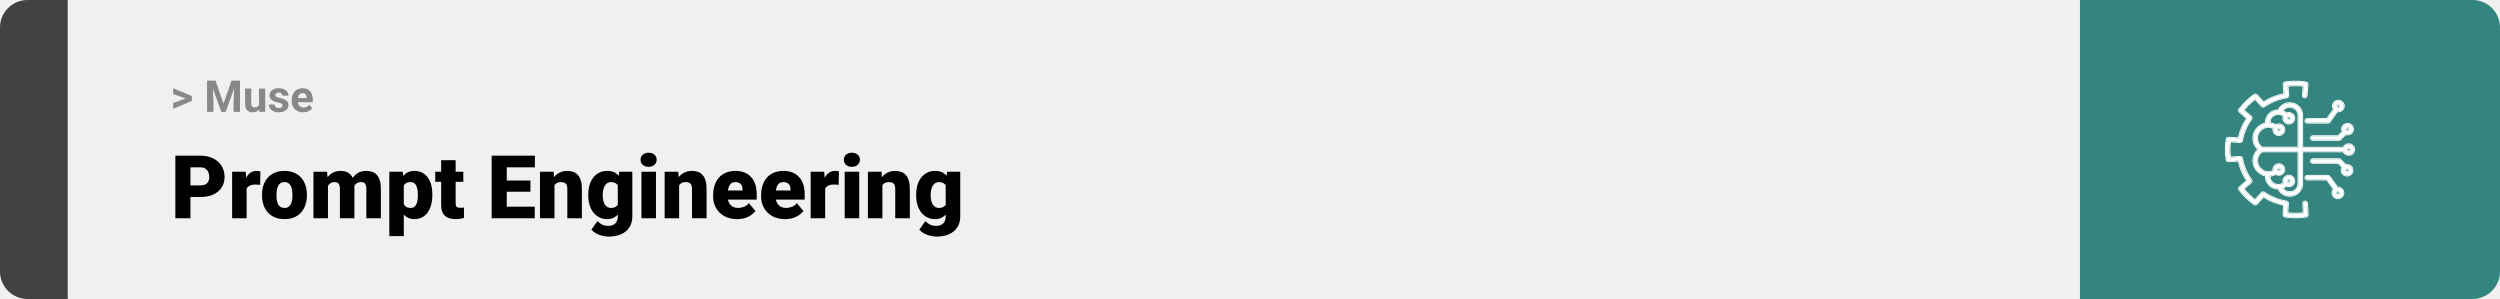
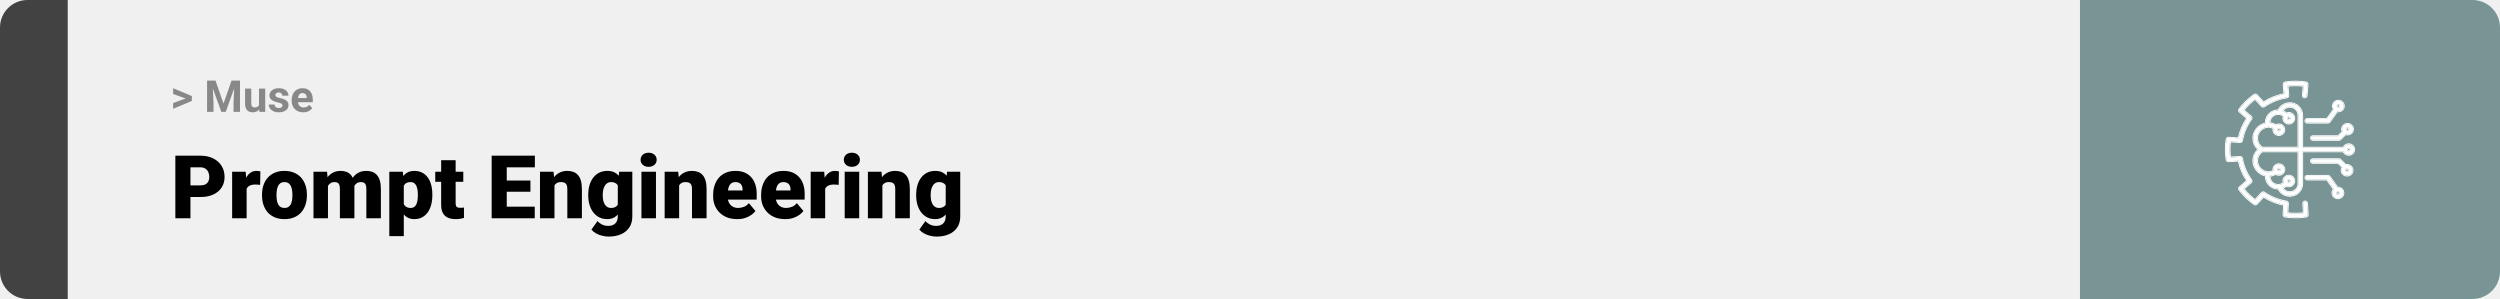
<svg xmlns="http://www.w3.org/2000/svg" width="1363" height="163" viewBox="0 0 1363 163" fill="none">
  <path d="M0 15C0 6.716 6.716 0 15 0H37V163H15C6.716 163 0 156.284 0 148V15Z" fill="#424242" />
  <rect width="1097" height="163" transform="translate(37)" fill="#F0F0F0" />
  <path d="M101.906 53.922L94.394 51.238V48.086L104.602 52.375V54.637L101.906 53.922ZM94.394 56.172L101.918 53.43L104.602 52.785V55.035L94.394 59.324V56.172ZM114.504 43.938H117.48L121.863 56.465L126.246 43.938H129.223L123.059 61H120.668L114.504 43.938ZM112.898 43.938H115.863L116.402 56.148V61H112.898V43.938ZM127.863 43.938H130.84V61H127.324V56.148L127.863 43.938ZM141.211 57.965V48.32H144.586V61H141.41L141.211 57.965ZM141.586 55.363L142.582 55.34C142.582 56.184 142.484 56.969 142.289 57.695C142.094 58.414 141.801 59.039 141.41 59.57C141.02 60.094 140.527 60.504 139.934 60.801C139.34 61.09 138.641 61.234 137.836 61.234C137.219 61.234 136.648 61.148 136.125 60.977C135.609 60.797 135.164 60.52 134.789 60.145C134.422 59.762 134.133 59.273 133.922 58.68C133.719 58.078 133.617 57.355 133.617 56.512V48.32H136.992V56.535C136.992 56.91 137.035 57.227 137.121 57.484C137.215 57.742 137.344 57.953 137.508 58.117C137.672 58.281 137.863 58.398 138.082 58.469C138.309 58.539 138.559 58.574 138.832 58.574C139.527 58.574 140.074 58.434 140.473 58.152C140.879 57.871 141.164 57.488 141.328 57.004C141.5 56.512 141.586 55.965 141.586 55.363ZM154.02 57.496C154.02 57.254 153.949 57.035 153.809 56.84C153.668 56.645 153.406 56.465 153.023 56.301C152.648 56.129 152.105 55.973 151.395 55.832C150.754 55.691 150.156 55.516 149.602 55.305C149.055 55.086 148.578 54.824 148.172 54.52C147.773 54.215 147.461 53.855 147.234 53.441C147.008 53.02 146.895 52.539 146.895 52C146.895 51.469 147.008 50.969 147.234 50.5C147.469 50.031 147.801 49.617 148.23 49.258C148.668 48.891 149.199 48.605 149.824 48.402C150.457 48.191 151.168 48.086 151.957 48.086C153.059 48.086 154.004 48.262 154.793 48.613C155.59 48.965 156.199 49.449 156.621 50.066C157.051 50.676 157.266 51.371 157.266 52.152H153.891C153.891 51.824 153.82 51.531 153.68 51.273C153.547 51.008 153.336 50.801 153.047 50.652C152.766 50.496 152.398 50.418 151.945 50.418C151.57 50.418 151.246 50.484 150.973 50.617C150.699 50.742 150.488 50.914 150.34 51.133C150.199 51.344 150.129 51.578 150.129 51.836C150.129 52.031 150.168 52.207 150.246 52.363C150.332 52.512 150.469 52.648 150.656 52.773C150.844 52.898 151.086 53.016 151.383 53.125C151.688 53.227 152.062 53.32 152.508 53.406C153.422 53.594 154.238 53.84 154.957 54.145C155.676 54.441 156.246 54.848 156.668 55.363C157.09 55.871 157.301 56.539 157.301 57.367C157.301 57.93 157.176 58.445 156.926 58.914C156.676 59.383 156.316 59.793 155.848 60.145C155.379 60.488 154.816 60.758 154.16 60.953C153.512 61.141 152.781 61.234 151.969 61.234C150.789 61.234 149.789 61.023 148.969 60.602C148.156 60.18 147.539 59.645 147.117 58.996C146.703 58.34 146.496 57.668 146.496 56.98H149.695C149.711 57.441 149.828 57.812 150.047 58.094C150.273 58.375 150.559 58.578 150.902 58.703C151.254 58.828 151.633 58.891 152.039 58.891C152.477 58.891 152.84 58.832 153.129 58.715C153.418 58.59 153.637 58.426 153.785 58.223C153.941 58.012 154.02 57.77 154.02 57.496ZM165.328 61.234C164.344 61.234 163.461 61.078 162.68 60.766C161.898 60.445 161.234 60.004 160.688 59.441C160.148 58.879 159.734 58.227 159.445 57.484C159.156 56.734 159.012 55.938 159.012 55.094V54.625C159.012 53.664 159.148 52.785 159.422 51.988C159.695 51.191 160.086 50.5 160.594 49.914C161.109 49.328 161.734 48.879 162.469 48.566C163.203 48.246 164.031 48.086 164.953 48.086C165.852 48.086 166.648 48.234 167.344 48.531C168.039 48.828 168.621 49.25 169.09 49.797C169.566 50.344 169.926 51 170.168 51.766C170.41 52.523 170.531 53.367 170.531 54.297V55.703H160.453V53.453H167.215V53.195C167.215 52.727 167.129 52.309 166.957 51.941C166.793 51.566 166.543 51.27 166.207 51.051C165.871 50.832 165.441 50.723 164.918 50.723C164.473 50.723 164.09 50.82 163.77 51.016C163.449 51.211 163.188 51.484 162.984 51.836C162.789 52.188 162.641 52.602 162.539 53.078C162.445 53.547 162.398 54.062 162.398 54.625V55.094C162.398 55.602 162.469 56.07 162.609 56.5C162.758 56.93 162.965 57.301 163.23 57.613C163.504 57.926 163.832 58.168 164.215 58.34C164.605 58.512 165.047 58.598 165.539 58.598C166.148 58.598 166.715 58.48 167.238 58.246C167.77 58.004 168.227 57.641 168.609 57.156L170.25 58.938C169.984 59.32 169.621 59.688 169.16 60.039C168.707 60.391 168.16 60.68 167.52 60.906C166.879 61.125 166.148 61.234 165.328 61.234Z" fill="#888888" />
  <path d="M109.219 107.422H100.734V101.07H109.219C110.375 101.07 111.312 100.875 112.031 100.484C112.75 100.094 113.273 99.555 113.602 98.867C113.945 98.164 114.117 97.375 114.117 96.5C114.117 95.562 113.945 94.695 113.602 93.898C113.273 93.102 112.75 92.461 112.031 91.977C111.312 91.477 110.375 91.227 109.219 91.227H103.828V119H95.602V84.875H109.219C111.953 84.875 114.305 85.375 116.273 86.375C118.258 87.375 119.781 88.75 120.844 90.5C121.906 92.234 122.438 94.219 122.438 96.453C122.438 98.656 121.906 100.578 120.844 102.219C119.781 103.859 118.258 105.141 116.273 106.062C114.305 106.969 111.953 107.422 109.219 107.422ZM134.461 99.922V119H126.562V93.641H133.945L134.461 99.922ZM141.961 93.453L141.82 100.789C141.508 100.758 141.086 100.719 140.555 100.672C140.023 100.625 139.578 100.602 139.219 100.602C138.297 100.602 137.5 100.711 136.828 100.93C136.172 101.133 135.625 101.445 135.188 101.867C134.766 102.273 134.453 102.789 134.25 103.414C134.062 104.039 133.977 104.766 133.992 105.594L132.562 104.656C132.562 102.953 132.727 101.406 133.055 100.016C133.398 98.609 133.883 97.398 134.508 96.383C135.133 95.352 135.891 94.562 136.781 94.016C137.672 93.453 138.672 93.172 139.781 93.172C140.172 93.172 140.555 93.195 140.93 93.242C141.32 93.289 141.664 93.359 141.961 93.453ZM142.852 106.578V106.086C142.852 104.227 143.117 102.516 143.648 100.953C144.18 99.375 144.961 98.008 145.992 96.852C147.023 95.695 148.297 94.797 149.812 94.156C151.328 93.5 153.078 93.172 155.062 93.172C157.062 93.172 158.82 93.5 160.336 94.156C161.867 94.797 163.148 95.695 164.18 96.852C165.211 98.008 165.992 99.375 166.523 100.953C167.055 102.516 167.32 104.227 167.32 106.086V106.578C167.32 108.422 167.055 110.133 166.523 111.711C165.992 113.273 165.211 114.641 164.18 115.812C163.148 116.969 161.875 117.867 160.359 118.508C158.844 119.148 157.094 119.469 155.109 119.469C153.125 119.469 151.367 119.148 149.836 118.508C148.305 117.867 147.023 116.969 145.992 115.812C144.961 114.641 144.18 113.273 143.648 111.711C143.117 110.133 142.852 108.422 142.852 106.578ZM150.75 106.086V106.578C150.75 107.531 150.82 108.422 150.961 109.25C151.102 110.078 151.336 110.805 151.664 111.43C151.992 112.039 152.438 112.516 153 112.859C153.562 113.203 154.266 113.375 155.109 113.375C155.938 113.375 156.625 113.203 157.172 112.859C157.734 112.516 158.18 112.039 158.508 111.43C158.836 110.805 159.07 110.078 159.211 109.25C159.352 108.422 159.422 107.531 159.422 106.578V106.086C159.422 105.164 159.352 104.297 159.211 103.484C159.07 102.656 158.836 101.93 158.508 101.305C158.18 100.664 157.734 100.164 157.172 99.805C156.609 99.445 155.906 99.266 155.062 99.266C154.234 99.266 153.539 99.445 152.977 99.805C152.43 100.164 151.992 100.664 151.664 101.305C151.336 101.93 151.102 102.656 150.961 103.484C150.82 104.297 150.75 105.164 150.75 106.086ZM178.805 99.008V119H170.906V93.641H178.312L178.805 99.008ZM177.844 105.453L176.039 105.5C176.039 103.719 176.25 102.078 176.672 100.578C177.094 99.078 177.719 97.773 178.547 96.664C179.375 95.555 180.391 94.695 181.594 94.086C182.812 93.477 184.219 93.172 185.812 93.172C186.922 93.172 187.93 93.344 188.836 93.688C189.742 94.016 190.523 94.539 191.18 95.258C191.836 95.961 192.336 96.883 192.68 98.023C193.039 99.148 193.219 100.5 193.219 102.078V119H185.32V103.086C185.32 102.008 185.195 101.195 184.945 100.648C184.711 100.102 184.367 99.734 183.914 99.547C183.461 99.359 182.906 99.266 182.25 99.266C181.562 99.266 180.945 99.422 180.398 99.734C179.852 100.047 179.383 100.484 178.992 101.047C178.617 101.594 178.328 102.242 178.125 102.992C177.938 103.742 177.844 104.562 177.844 105.453ZM192.328 105.453L190.125 105.5C190.125 103.719 190.32 102.078 190.711 100.578C191.117 99.078 191.719 97.773 192.516 96.664C193.328 95.555 194.336 94.695 195.539 94.086C196.742 93.477 198.141 93.172 199.734 93.172C200.891 93.172 201.953 93.344 202.922 93.688C203.891 94.031 204.727 94.586 205.43 95.352C206.133 96.117 206.68 97.133 207.07 98.398C207.461 99.648 207.656 101.195 207.656 103.039V119H199.734V103.039C199.734 101.992 199.609 101.203 199.359 100.672C199.125 100.125 198.781 99.758 198.328 99.57C197.875 99.367 197.336 99.266 196.711 99.266C195.961 99.266 195.312 99.422 194.766 99.734C194.219 100.047 193.758 100.484 193.383 101.047C193.023 101.594 192.758 102.242 192.586 102.992C192.414 103.742 192.328 104.562 192.328 105.453ZM220.148 98.516V128.75H212.25V93.641H219.609L220.148 98.516ZM235.711 106.016V106.508C235.711 108.352 235.5 110.062 235.078 111.641C234.656 113.219 234.031 114.594 233.203 115.766C232.375 116.938 231.344 117.852 230.109 118.508C228.891 119.148 227.477 119.469 225.867 119.469C224.352 119.469 223.047 119.133 221.953 118.461C220.859 117.789 219.945 116.859 219.211 115.672C218.477 114.484 217.883 113.125 217.43 111.594C216.977 110.062 216.617 108.445 216.352 106.742V106.109C216.617 104.281 216.977 102.586 217.43 101.023C217.883 99.445 218.477 98.07 219.211 96.898C219.945 95.727 220.852 94.812 221.93 94.156C223.023 93.5 224.328 93.172 225.844 93.172C227.453 93.172 228.867 93.477 230.086 94.086C231.32 94.695 232.352 95.57 233.18 96.711C234.023 97.836 234.656 99.188 235.078 100.766C235.5 102.344 235.711 104.094 235.711 106.016ZM227.812 106.508V106.016C227.812 105.031 227.742 104.133 227.602 103.32C227.461 102.492 227.234 101.773 226.922 101.164C226.625 100.555 226.227 100.086 225.727 99.758C225.227 99.43 224.609 99.266 223.875 99.266C223.031 99.266 222.32 99.398 221.742 99.664C221.18 99.914 220.727 100.305 220.383 100.836C220.055 101.352 219.82 102 219.68 102.781C219.555 103.547 219.5 104.445 219.516 105.477V107.398C219.484 108.586 219.602 109.633 219.867 110.539C220.133 111.43 220.594 112.125 221.25 112.625C221.906 113.125 222.797 113.375 223.922 113.375C224.672 113.375 225.297 113.203 225.797 112.859C226.297 112.5 226.695 112.008 226.992 111.383C227.289 110.742 227.5 110.008 227.625 109.18C227.75 108.352 227.812 107.461 227.812 106.508ZM252.586 93.641V99.125H237.305V93.641H252.586ZM240.516 87.336H248.414V110.727C248.414 111.398 248.492 111.922 248.648 112.297C248.805 112.656 249.07 112.914 249.445 113.07C249.836 113.211 250.352 113.281 250.992 113.281C251.445 113.281 251.82 113.273 252.117 113.258C252.414 113.227 252.695 113.188 252.961 113.141V118.789C252.289 119.008 251.586 119.172 250.852 119.281C250.117 119.406 249.336 119.469 248.508 119.469C246.82 119.469 245.375 119.203 244.172 118.672C242.984 118.141 242.078 117.305 241.453 116.164C240.828 115.023 240.516 113.539 240.516 111.711V87.336ZM291.539 112.672V119H273.352V112.672H291.539ZM276.281 84.875V119H268.055V84.875H276.281ZM289.195 98.422V104.539H273.352V98.422H289.195ZM291.609 84.875V91.227H273.352V84.875H291.609ZM302.297 99.055V119H294.398V93.641H301.805L302.297 99.055ZM301.359 105.453L299.508 105.5C299.508 103.562 299.742 101.836 300.211 100.32C300.68 98.789 301.344 97.492 302.203 96.43C303.062 95.367 304.086 94.562 305.273 94.016C306.477 93.453 307.812 93.172 309.281 93.172C310.453 93.172 311.523 93.344 312.492 93.688C313.477 94.031 314.32 94.586 315.023 95.352C315.742 96.117 316.289 97.133 316.664 98.398C317.055 99.648 317.25 101.195 317.25 103.039V119H309.305V103.016C309.305 102 309.164 101.227 308.883 100.695C308.602 100.148 308.195 99.773 307.664 99.57C307.133 99.367 306.484 99.266 305.719 99.266C304.906 99.266 304.219 99.422 303.656 99.734C303.094 100.047 302.641 100.484 302.297 101.047C301.969 101.594 301.727 102.242 301.57 102.992C301.43 103.742 301.359 104.562 301.359 105.453ZM337.57 93.641H344.742V118.016C344.742 120.359 344.203 122.344 343.125 123.969C342.047 125.609 340.539 126.852 338.602 127.695C336.68 128.555 334.43 128.984 331.852 128.984C330.711 128.984 329.547 128.836 328.359 128.539C327.172 128.258 326.062 127.836 325.031 127.273C324 126.711 323.133 126.016 322.43 125.188L325.734 120.547C326.375 121.266 327.18 121.875 328.148 122.375C329.117 122.891 330.258 123.148 331.57 123.148C332.711 123.148 333.664 122.945 334.43 122.539C335.211 122.133 335.805 121.539 336.211 120.758C336.617 119.992 336.82 119.062 336.82 117.969V99.641L337.57 93.641ZM320.719 106.625V106.133C320.719 104.211 320.953 102.461 321.422 100.883C321.906 99.289 322.594 97.922 323.484 96.781C324.391 95.625 325.484 94.734 326.766 94.109C328.047 93.484 329.492 93.172 331.102 93.172C332.836 93.172 334.258 93.508 335.367 94.18C336.492 94.836 337.391 95.758 338.062 96.945C338.75 98.133 339.281 99.523 339.656 101.117C340.047 102.695 340.375 104.398 340.641 106.227V106.812C340.375 108.531 340.008 110.156 339.539 111.688C339.086 113.203 338.492 114.547 337.758 115.719C337.023 116.891 336.102 117.812 334.992 118.484C333.898 119.141 332.586 119.469 331.055 119.469C329.461 119.469 328.023 119.148 326.742 118.508C325.477 117.867 324.391 116.969 323.484 115.812C322.594 114.656 321.906 113.297 321.422 111.734C320.953 110.172 320.719 108.469 320.719 106.625ZM328.617 106.133V106.625C328.617 107.578 328.703 108.461 328.875 109.273C329.062 110.086 329.344 110.805 329.719 111.43C330.094 112.039 330.555 112.516 331.102 112.859C331.664 113.203 332.32 113.375 333.07 113.375C334.211 113.375 335.133 113.133 335.836 112.648C336.539 112.164 337.047 111.477 337.359 110.586C337.672 109.695 337.805 108.648 337.758 107.445V105.594C337.789 104.562 337.719 103.656 337.547 102.875C337.375 102.078 337.102 101.414 336.727 100.883C336.367 100.352 335.883 99.953 335.273 99.688C334.68 99.406 333.961 99.266 333.117 99.266C332.383 99.266 331.734 99.438 331.172 99.781C330.609 100.125 330.141 100.609 329.766 101.234C329.391 101.844 329.102 102.57 328.898 103.414C328.711 104.242 328.617 105.148 328.617 106.133ZM357.633 93.641V119H349.711V93.641H357.633ZM349.242 87.102C349.242 85.977 349.648 85.055 350.461 84.336C351.273 83.617 352.328 83.258 353.625 83.258C354.922 83.258 355.977 83.617 356.789 84.336C357.602 85.055 358.008 85.977 358.008 87.102C358.008 88.227 357.602 89.148 356.789 89.867C355.977 90.586 354.922 90.945 353.625 90.945C352.328 90.945 351.273 90.586 350.461 89.867C349.648 89.148 349.242 88.227 349.242 87.102ZM370.266 99.055V119H362.367V93.641H369.773L370.266 99.055ZM369.328 105.453L367.477 105.5C367.477 103.562 367.711 101.836 368.18 100.32C368.648 98.789 369.312 97.492 370.172 96.43C371.031 95.367 372.055 94.562 373.242 94.016C374.445 93.453 375.781 93.172 377.25 93.172C378.422 93.172 379.492 93.344 380.461 93.688C381.445 94.031 382.289 94.586 382.992 95.352C383.711 96.117 384.258 97.133 384.633 98.398C385.023 99.648 385.219 101.195 385.219 103.039V119H377.273V103.016C377.273 102 377.133 101.227 376.852 100.695C376.57 100.148 376.164 99.773 375.633 99.57C375.102 99.367 374.453 99.266 373.688 99.266C372.875 99.266 372.188 99.422 371.625 99.734C371.062 100.047 370.609 100.484 370.266 101.047C369.938 101.594 369.695 102.242 369.539 102.992C369.398 103.742 369.328 104.562 369.328 105.453ZM401.883 119.469C399.82 119.469 397.977 119.148 396.352 118.508C394.727 117.852 393.352 116.953 392.227 115.812C391.117 114.672 390.266 113.359 389.672 111.875C389.094 110.391 388.805 108.82 388.805 107.164V106.273C388.805 104.414 389.062 102.695 389.578 101.117C390.094 99.523 390.859 98.133 391.875 96.945C392.891 95.758 394.164 94.836 395.695 94.18C397.227 93.508 399.008 93.172 401.039 93.172C402.836 93.172 404.445 93.461 405.867 94.039C407.289 94.617 408.492 95.445 409.477 96.523C410.477 97.602 411.234 98.906 411.75 100.438C412.281 101.969 412.547 103.688 412.547 105.594V108.805H391.828V103.859H404.836V103.25C404.852 102.406 404.703 101.688 404.391 101.094C404.094 100.5 403.656 100.047 403.078 99.734C402.5 99.422 401.797 99.266 400.969 99.266C400.109 99.266 399.398 99.453 398.836 99.828C398.289 100.203 397.859 100.719 397.547 101.375C397.25 102.016 397.039 102.758 396.914 103.602C396.789 104.445 396.727 105.336 396.727 106.273V107.164C396.727 108.102 396.852 108.953 397.102 109.719C397.367 110.484 397.742 111.141 398.227 111.688C398.727 112.219 399.32 112.633 400.008 112.93C400.711 113.227 401.508 113.375 402.398 113.375C403.477 113.375 404.539 113.172 405.586 112.766C406.633 112.359 407.531 111.688 408.281 110.75L411.867 115.016C411.352 115.75 410.617 116.461 409.664 117.148C408.727 117.836 407.602 118.398 406.289 118.836C404.977 119.258 403.508 119.469 401.883 119.469ZM428.039 119.469C425.977 119.469 424.133 119.148 422.508 118.508C420.883 117.852 419.508 116.953 418.383 115.812C417.273 114.672 416.422 113.359 415.828 111.875C415.25 110.391 414.961 108.82 414.961 107.164V106.273C414.961 104.414 415.219 102.695 415.734 101.117C416.25 99.523 417.016 98.133 418.031 96.945C419.047 95.758 420.32 94.836 421.852 94.18C423.383 93.508 425.164 93.172 427.195 93.172C428.992 93.172 430.602 93.461 432.023 94.039C433.445 94.617 434.648 95.445 435.633 96.523C436.633 97.602 437.391 98.906 437.906 100.438C438.438 101.969 438.703 103.688 438.703 105.594V108.805H417.984V103.859H430.992V103.25C431.008 102.406 430.859 101.688 430.547 101.094C430.25 100.5 429.812 100.047 429.234 99.734C428.656 99.422 427.953 99.266 427.125 99.266C426.266 99.266 425.555 99.453 424.992 99.828C424.445 100.203 424.016 100.719 423.703 101.375C423.406 102.016 423.195 102.758 423.07 103.602C422.945 104.445 422.883 105.336 422.883 106.273V107.164C422.883 108.102 423.008 108.953 423.258 109.719C423.523 110.484 423.898 111.141 424.383 111.688C424.883 112.219 425.477 112.633 426.164 112.93C426.867 113.227 427.664 113.375 428.555 113.375C429.633 113.375 430.695 113.172 431.742 112.766C432.789 112.359 433.688 111.688 434.438 110.75L438.023 115.016C437.508 115.75 436.773 116.461 435.82 117.148C434.883 117.836 433.758 118.398 432.445 118.836C431.133 119.258 429.664 119.469 428.039 119.469ZM449.883 99.922V119H441.984V93.641H449.367L449.883 99.922ZM457.383 93.453L457.242 100.789C456.93 100.758 456.508 100.719 455.977 100.672C455.445 100.625 455 100.602 454.641 100.602C453.719 100.602 452.922 100.711 452.25 100.93C451.594 101.133 451.047 101.445 450.609 101.867C450.188 102.273 449.875 102.789 449.672 103.414C449.484 104.039 449.398 104.766 449.414 105.594L447.984 104.656C447.984 102.953 448.148 101.406 448.477 100.016C448.82 98.609 449.305 97.398 449.93 96.383C450.555 95.352 451.312 94.562 452.203 94.016C453.094 93.453 454.094 93.172 455.203 93.172C455.594 93.172 455.977 93.195 456.352 93.242C456.742 93.289 457.086 93.359 457.383 93.453ZM468.445 93.641V119H460.523V93.641H468.445ZM460.055 87.102C460.055 85.977 460.461 85.055 461.273 84.336C462.086 83.617 463.141 83.258 464.438 83.258C465.734 83.258 466.789 83.617 467.602 84.336C468.414 85.055 468.82 85.977 468.82 87.102C468.82 88.227 468.414 89.148 467.602 89.867C466.789 90.586 465.734 90.945 464.438 90.945C463.141 90.945 462.086 90.586 461.273 89.867C460.461 89.148 460.055 88.227 460.055 87.102ZM481.078 99.055V119H473.18V93.641H480.586L481.078 99.055ZM480.141 105.453L478.289 105.5C478.289 103.562 478.523 101.836 478.992 100.32C479.461 98.789 480.125 97.492 480.984 96.43C481.844 95.367 482.867 94.562 484.055 94.016C485.258 93.453 486.594 93.172 488.062 93.172C489.234 93.172 490.305 93.344 491.273 93.688C492.258 94.031 493.102 94.586 493.805 95.352C494.523 96.117 495.07 97.133 495.445 98.398C495.836 99.648 496.031 101.195 496.031 103.039V119H488.086V103.016C488.086 102 487.945 101.227 487.664 100.695C487.383 100.148 486.977 99.773 486.445 99.57C485.914 99.367 485.266 99.266 484.5 99.266C483.688 99.266 483 99.422 482.438 99.734C481.875 100.047 481.422 100.484 481.078 101.047C480.75 101.594 480.508 102.242 480.352 102.992C480.211 103.742 480.141 104.562 480.141 105.453ZM516.352 93.641H523.523V118.016C523.523 120.359 522.984 122.344 521.906 123.969C520.828 125.609 519.32 126.852 517.383 127.695C515.461 128.555 513.211 128.984 510.633 128.984C509.492 128.984 508.328 128.836 507.141 128.539C505.953 128.258 504.844 127.836 503.812 127.273C502.781 126.711 501.914 126.016 501.211 125.188L504.516 120.547C505.156 121.266 505.961 121.875 506.93 122.375C507.898 122.891 509.039 123.148 510.352 123.148C511.492 123.148 512.445 122.945 513.211 122.539C513.992 122.133 514.586 121.539 514.992 120.758C515.398 119.992 515.602 119.062 515.602 117.969V99.641L516.352 93.641ZM499.5 106.625V106.133C499.5 104.211 499.734 102.461 500.203 100.883C500.688 99.289 501.375 97.922 502.266 96.781C503.172 95.625 504.266 94.734 505.547 94.109C506.828 93.484 508.273 93.172 509.883 93.172C511.617 93.172 513.039 93.508 514.148 94.18C515.273 94.836 516.172 95.758 516.844 96.945C517.531 98.133 518.062 99.523 518.438 101.117C518.828 102.695 519.156 104.398 519.422 106.227V106.812C519.156 108.531 518.789 110.156 518.32 111.688C517.867 113.203 517.273 114.547 516.539 115.719C515.805 116.891 514.883 117.812 513.773 118.484C512.68 119.141 511.367 119.469 509.836 119.469C508.242 119.469 506.805 119.148 505.523 118.508C504.258 117.867 503.172 116.969 502.266 115.812C501.375 114.656 500.688 113.297 500.203 111.734C499.734 110.172 499.5 108.469 499.5 106.625ZM507.398 106.133V106.625C507.398 107.578 507.484 108.461 507.656 109.273C507.844 110.086 508.125 110.805 508.5 111.43C508.875 112.039 509.336 112.516 509.883 112.859C510.445 113.203 511.102 113.375 511.852 113.375C512.992 113.375 513.914 113.133 514.617 112.648C515.32 112.164 515.828 111.477 516.141 110.586C516.453 109.695 516.586 108.648 516.539 107.445V105.594C516.57 104.562 516.5 103.656 516.328 102.875C516.156 102.078 515.883 101.414 515.508 100.883C515.148 100.352 514.664 99.953 514.055 99.688C513.461 99.406 512.742 99.266 511.898 99.266C511.164 99.266 510.516 99.438 509.953 99.781C509.391 100.125 508.922 100.609 508.547 101.234C508.172 101.844 507.883 102.57 507.68 103.414C507.492 104.242 507.398 105.148 507.398 106.133Z" fill="black" />
-   <path d="M1134 0H1348C1356.28 0 1363 6.716 1363 15V148C1363 156.284 1356.28 163 1348 163H1134V0Z" fill="#348480" />
+   <path d="M1134 0H1348C1356.28 0 1363 6.716 1363 15V148C1363 156.284 1356.28 163 1348 163H1134V0Z" fill="#789495" />
  <mask id="path-5-outside-1_3_82" maskUnits="userSpaceOnUse" x="1212.5" y="43.5" width="72" height="76" fill="black">
    <rect fill="white" x="1212.5" y="43.5" width="72" height="76" />
    <path d="M1257.78 110.795L1258.17 117.033C1258.2 117.55 1257.82 118.005 1257.3 118.082C1255.41 118.359 1253.48 118.5 1251.56 118.5C1249.65 118.5 1247.72 118.359 1245.83 118.082C1245.3 118.005 1244.93 117.55 1244.96 117.033L1245.29 111.677C1241.26 110.891 1237.48 109.371 1234.05 107.148L1230.39 111.163C1230.04 111.55 1229.44 111.612 1229.01 111.305C1225.91 109.088 1223.19 106.436 1220.9 103.423C1220.59 103.006 1220.65 102.425 1221.05 102.081L1225.18 98.523C1222.89 95.186 1221.33 91.519 1220.52 87.599L1215.01 87.921C1214.48 87.953 1214.01 87.584 1213.93 87.072C1213.64 85.241 1213.5 83.366 1213.5 81.499C1213.5 79.632 1213.64 77.757 1213.93 75.925C1214.01 75.413 1214.48 75.037 1215.01 75.077L1220.52 75.399C1221.33 71.48 1222.89 67.813 1225.18 64.475L1221.05 60.917C1220.65 60.573 1220.59 59.992 1220.9 59.575C1223.18 56.565 1225.91 53.913 1229.01 51.693C1229.44 51.386 1230.04 51.448 1230.39 51.834L1234.05 55.85C1237.51 53.619 1241.42 52.054 1245.48 51.284L1245.04 45.974C1245 45.45 1245.38 44.982 1245.92 44.904C1249.64 44.365 1253.49 44.365 1257.21 44.904C1257.75 44.982 1258.13 45.45 1258.09 45.974L1257.57 52.189C1257.52 52.74 1257.02 53.15 1256.46 53.105C1255.89 53.06 1255.47 52.578 1255.52 52.027L1255.96 46.757C1253.05 46.413 1250.08 46.413 1247.17 46.757L1247.61 52.027C1247.66 52.546 1247.28 53.011 1246.75 53.095C1242.36 53.791 1238.12 55.484 1234.48 57.99C1234.05 58.285 1233.46 58.218 1233.11 57.837L1229.48 53.854C1227.1 55.651 1224.97 57.725 1223.12 60.034L1227.22 63.565C1227.61 63.904 1227.68 64.475 1227.38 64.891C1224.81 68.424 1223.12 72.369 1222.38 76.619C1222.29 77.122 1221.82 77.48 1221.3 77.448L1215.84 77.129C1215.65 78.572 1215.56 80.038 1215.56 81.499C1215.56 82.96 1215.65 84.426 1215.84 85.869L1221.3 85.549C1221.82 85.516 1222.29 85.877 1222.38 86.379C1223.12 90.63 1224.81 94.576 1227.38 98.108C1227.68 98.524 1227.61 99.095 1227.22 99.434L1223.12 102.964C1224.97 105.276 1227.11 107.349 1229.48 109.144L1233.11 105.161C1233.46 104.779 1234.05 104.713 1234.48 105.008C1238.11 107.508 1242.17 109.143 1246.54 109.869C1247.06 109.955 1247.43 110.406 1247.4 110.915L1247.07 116.229C1250.04 116.589 1253.09 116.589 1256.06 116.229L1255.73 110.915C1255.7 110.363 1256.13 109.89 1256.7 109.857C1257.26 109.827 1257.75 110.244 1257.78 110.795ZM1279.87 67.519C1281.52 67.519 1282.86 68.823 1282.86 70.426C1282.86 72.028 1281.52 73.332 1279.87 73.332C1279.49 73.332 1279.13 73.256 1278.8 73.131L1276 75.947C1275.8 76.142 1275.54 76.252 1275.26 76.252H1260.97C1260.4 76.252 1259.94 75.805 1259.94 75.252C1259.94 74.7 1260.4 74.252 1260.97 74.252H1274.82L1277.25 71.805C1277.02 71.393 1276.88 70.928 1276.88 70.426C1276.88 68.823 1278.22 67.519 1279.87 67.519ZM1278.93 70.426C1278.93 70.926 1279.35 71.332 1279.87 71.332C1280.38 71.332 1280.8 70.926 1280.8 70.426C1280.8 69.926 1280.38 69.52 1279.87 69.52C1279.35 69.52 1278.93 69.926 1278.93 70.426ZM1268.7 64.889L1272.51 59.558C1272.12 59.069 1271.89 58.465 1271.89 57.803C1271.89 56.2 1273.23 54.897 1274.87 54.897C1276.52 54.897 1277.86 56.2 1277.86 57.803C1277.86 59.405 1276.52 60.709 1274.87 60.709C1274.66 60.709 1274.45 60.684 1274.24 60.64L1270.08 66.46C1269.89 66.729 1269.57 66.889 1269.23 66.889H1257.92C1257.35 66.889 1256.89 66.442 1256.89 65.889C1256.89 65.337 1257.35 64.889 1257.92 64.889H1268.7V64.889ZM1273.94 57.803C1273.94 58.303 1274.36 58.709 1274.87 58.709C1275.39 58.709 1275.81 58.303 1275.81 57.803C1275.81 57.303 1275.39 56.897 1274.87 56.897C1274.36 56.897 1273.94 57.303 1273.94 57.803ZM1277.62 105.196C1277.62 106.798 1276.28 108.102 1274.63 108.102C1272.98 108.102 1271.64 106.798 1271.64 105.196C1271.64 104.412 1271.96 103.703 1272.48 103.179L1268.69 97.885H1257.92C1257.35 97.885 1256.89 97.438 1256.89 96.885C1256.89 96.333 1257.35 95.885 1257.92 95.885H1269.23C1269.57 95.885 1269.89 96.046 1270.08 96.314L1274.37 102.315C1274.46 102.307 1274.54 102.289 1274.63 102.289C1276.28 102.289 1277.62 103.593 1277.62 105.196ZM1275.56 105.196C1275.56 104.696 1275.14 104.289 1274.63 104.289C1274.11 104.289 1273.69 104.696 1273.69 105.196C1273.69 105.695 1274.11 106.102 1274.63 106.102C1275.14 106.102 1275.56 105.695 1275.56 105.196ZM1282.61 92.851C1282.61 94.453 1281.27 95.757 1279.62 95.757C1277.97 95.757 1276.63 94.453 1276.63 92.851C1276.63 92.227 1276.84 91.652 1277.18 91.178L1274.82 88.8H1260.97C1260.4 88.8 1259.94 88.353 1259.94 87.8C1259.94 87.248 1260.4 86.8 1260.97 86.8H1275.26C1275.54 86.8 1275.8 86.911 1276 87.106L1278.91 90.036C1279.14 89.982 1279.37 89.944 1279.62 89.944C1281.27 89.944 1282.61 91.248 1282.61 92.851ZM1280.55 92.851C1280.55 92.351 1280.13 91.944 1279.62 91.944C1279.11 91.944 1278.69 92.351 1278.69 92.851C1278.69 93.35 1279.11 93.757 1279.62 93.757C1280.13 93.757 1280.55 93.35 1280.55 92.851ZM1283.5 81.526C1283.5 83.129 1282.16 84.432 1280.51 84.432C1279.22 84.432 1278.14 83.635 1277.71 82.526H1255.16V100.204C1255.16 103.826 1252.13 106.773 1248.41 106.773C1245.68 106.773 1243.27 105.218 1242.21 102.835C1242.17 102.836 1242.13 102.837 1242.08 102.837C1238.36 102.837 1235.33 99.89 1235.33 96.267C1235.33 96.094 1235.33 95.92 1235.35 95.748C1233.74 95.435 1232.22 94.633 1230.98 93.425C1229.39 91.876 1228.51 89.816 1228.51 87.625C1228.51 85.434 1229.39 83.375 1230.98 81.826C1231.1 81.71 1231.23 81.608 1231.36 81.499C1231.23 81.39 1231.1 81.288 1230.98 81.172C1229.39 79.623 1228.51 77.564 1228.51 75.373C1228.51 73.182 1229.39 71.123 1230.98 69.573C1232.22 68.366 1233.74 67.563 1235.35 67.251C1235.33 67.078 1235.33 66.905 1235.33 66.731C1235.33 63.108 1238.36 60.161 1242.08 60.161C1242.13 60.161 1242.17 60.162 1242.21 60.163C1243.27 57.78 1245.68 56.225 1248.41 56.225C1252.13 56.225 1255.16 59.172 1255.16 62.794V80.526H1277.71C1278.14 79.417 1279.22 78.62 1280.51 78.62C1282.16 78.62 1283.5 79.924 1283.5 81.526ZM1232.44 79.758C1232.72 80.036 1233.05 80.279 1233.39 80.499H1253.11V62.794C1253.11 60.275 1251 58.225 1248.41 58.225C1246.68 58.225 1245.14 59.12 1244.32 60.53C1245.15 60.813 1245.92 61.254 1246.59 61.836C1246.6 61.843 1246.6 61.853 1246.61 61.86C1246.99 61.686 1247.42 61.581 1247.87 61.581C1249.51 61.581 1250.86 62.885 1250.86 64.487C1250.86 66.09 1249.51 67.394 1247.87 67.394C1246.22 67.394 1244.88 66.09 1244.88 64.487C1244.88 64.054 1244.98 63.647 1245.16 63.277C1244.3 62.558 1243.22 62.161 1242.08 62.161C1239.49 62.161 1237.38 64.211 1237.38 66.731C1237.38 66.875 1237.4 67.018 1237.41 67.162C1238.63 67.284 1239.8 67.658 1240.85 68.27C1241.31 67.987 1241.85 67.818 1242.43 67.818C1244.08 67.818 1245.42 69.121 1245.42 70.724C1245.42 72.326 1244.08 73.63 1242.43 73.63C1240.78 73.63 1239.44 72.326 1239.44 70.724C1239.44 70.43 1239.5 70.152 1239.58 69.884C1238.66 69.388 1237.63 69.117 1236.55 69.114C1235.06 69.194 1233.6 69.857 1232.44 70.987C1231.23 72.159 1230.57 73.716 1230.57 75.373C1230.57 77.029 1231.23 78.587 1232.44 79.758ZM1241.5 70.724C1241.5 71.224 1241.92 71.63 1242.43 71.63C1242.95 71.63 1243.36 71.224 1243.36 70.724C1243.36 70.224 1242.95 69.818 1242.43 69.818C1241.92 69.818 1241.5 70.224 1241.5 70.724ZM1247.87 65.394C1248.38 65.394 1248.8 64.987 1248.8 64.488C1248.8 63.988 1248.38 63.582 1247.87 63.582C1247.35 63.582 1246.93 63.988 1246.93 64.488C1246.93 64.987 1247.35 65.394 1247.87 65.394ZM1253.11 100.204V82.499H1233.37C1233.03 82.717 1232.72 82.965 1232.44 83.24C1231.23 84.411 1230.57 85.969 1230.57 87.625C1230.57 89.282 1231.23 90.839 1232.44 92.011C1233.6 93.141 1235.06 93.804 1236.55 93.884C1237.61 93.881 1238.63 93.62 1239.54 93.139C1239.48 92.911 1239.44 92.677 1239.44 92.431C1239.44 90.829 1240.78 89.525 1242.43 89.525C1244.08 89.525 1245.42 90.829 1245.42 92.431C1245.42 94.034 1244.08 95.338 1242.43 95.338C1241.79 95.338 1241.2 95.136 1240.71 94.801C1239.7 95.368 1238.58 95.719 1237.41 95.837C1237.4 95.98 1237.38 96.123 1237.38 96.267C1237.38 98.787 1239.49 100.836 1242.08 100.836C1243.19 100.836 1244.26 100.455 1245.1 99.765C1244.96 99.426 1244.88 99.056 1244.88 98.668C1244.88 97.065 1246.22 95.761 1247.87 95.761C1249.51 95.761 1250.86 97.065 1250.86 98.668C1250.86 100.27 1249.51 101.574 1247.87 101.574C1247.37 101.574 1246.91 101.445 1246.5 101.236C1245.85 101.779 1245.11 102.198 1244.32 102.468C1245.14 103.878 1246.68 104.773 1248.41 104.773C1251 104.773 1253.11 102.724 1253.11 100.204ZM1247.87 99.574C1248.38 99.574 1248.8 99.168 1248.8 98.668C1248.8 98.168 1248.38 97.762 1247.87 97.762C1247.35 97.762 1246.93 98.168 1246.93 98.668C1246.93 99.168 1247.35 99.574 1247.87 99.574ZM1242.43 93.338C1242.95 93.338 1243.36 92.931 1243.36 92.432C1243.36 91.932 1242.95 91.525 1242.43 91.525C1241.92 91.525 1241.5 91.932 1241.5 92.432C1241.5 92.599 1241.55 92.754 1241.63 92.889C1241.65 92.909 1241.67 92.925 1241.68 92.946C1241.7 92.969 1241.71 92.993 1241.73 93.017C1241.9 93.211 1242.15 93.338 1242.43 93.338ZM1281.44 81.526C1281.44 81.026 1281.02 80.62 1280.51 80.62C1280 80.62 1279.58 81.026 1279.58 81.526C1279.58 82.026 1280 82.432 1280.51 82.432C1281.02 82.432 1281.44 82.026 1281.44 81.526Z" />
  </mask>
  <path d="M1257.78 110.795L1258.17 117.033C1258.2 117.55 1257.82 118.005 1257.3 118.082C1255.41 118.359 1253.48 118.5 1251.56 118.5C1249.65 118.5 1247.72 118.359 1245.83 118.082C1245.3 118.005 1244.93 117.55 1244.96 117.033L1245.29 111.677C1241.26 110.891 1237.48 109.371 1234.05 107.148L1230.39 111.163C1230.04 111.55 1229.44 111.612 1229.01 111.305C1225.91 109.088 1223.19 106.436 1220.9 103.423C1220.59 103.006 1220.65 102.425 1221.05 102.081L1225.18 98.523C1222.89 95.186 1221.33 91.519 1220.52 87.599L1215.01 87.921C1214.48 87.953 1214.01 87.584 1213.93 87.072C1213.64 85.241 1213.5 83.366 1213.5 81.499C1213.5 79.632 1213.64 77.757 1213.93 75.925C1214.01 75.413 1214.48 75.037 1215.01 75.077L1220.52 75.399C1221.33 71.48 1222.89 67.813 1225.18 64.475L1221.05 60.917C1220.65 60.573 1220.59 59.992 1220.9 59.575C1223.18 56.565 1225.91 53.913 1229.01 51.693C1229.44 51.386 1230.04 51.448 1230.39 51.834L1234.05 55.85C1237.51 53.619 1241.42 52.054 1245.48 51.284L1245.04 45.974C1245 45.45 1245.38 44.982 1245.92 44.904C1249.64 44.365 1253.49 44.365 1257.21 44.904C1257.75 44.982 1258.13 45.45 1258.09 45.974L1257.57 52.189C1257.52 52.74 1257.02 53.15 1256.46 53.105C1255.89 53.06 1255.47 52.578 1255.52 52.027L1255.96 46.757C1253.05 46.413 1250.08 46.413 1247.17 46.757L1247.61 52.027C1247.66 52.546 1247.28 53.011 1246.75 53.095C1242.36 53.791 1238.12 55.484 1234.48 57.99C1234.05 58.285 1233.46 58.218 1233.11 57.837L1229.48 53.854C1227.1 55.651 1224.97 57.725 1223.12 60.034L1227.22 63.565C1227.61 63.904 1227.68 64.475 1227.38 64.891C1224.81 68.424 1223.12 72.369 1222.38 76.619C1222.29 77.122 1221.82 77.48 1221.3 77.448L1215.84 77.129C1215.65 78.572 1215.56 80.038 1215.56 81.499C1215.56 82.96 1215.65 84.426 1215.84 85.869L1221.3 85.549C1221.82 85.516 1222.29 85.877 1222.38 86.379C1223.12 90.63 1224.81 94.576 1227.38 98.108C1227.68 98.524 1227.61 99.095 1227.22 99.434L1223.12 102.964C1224.97 105.276 1227.11 107.349 1229.48 109.144L1233.11 105.161C1233.46 104.779 1234.05 104.713 1234.48 105.008C1238.11 107.508 1242.17 109.143 1246.54 109.869C1247.06 109.955 1247.43 110.406 1247.4 110.915L1247.07 116.229C1250.04 116.589 1253.09 116.589 1256.06 116.229L1255.73 110.915C1255.7 110.363 1256.13 109.89 1256.7 109.857C1257.26 109.827 1257.75 110.244 1257.78 110.795ZM1279.87 67.519C1281.52 67.519 1282.86 68.823 1282.86 70.426C1282.86 72.028 1281.52 73.332 1279.87 73.332C1279.49 73.332 1279.13 73.256 1278.8 73.131L1276 75.947C1275.8 76.142 1275.54 76.252 1275.26 76.252H1260.97C1260.4 76.252 1259.94 75.805 1259.94 75.252C1259.94 74.7 1260.4 74.252 1260.97 74.252H1274.82L1277.25 71.805C1277.02 71.393 1276.88 70.928 1276.88 70.426C1276.88 68.823 1278.22 67.519 1279.87 67.519ZM1278.93 70.426C1278.93 70.926 1279.35 71.332 1279.87 71.332C1280.38 71.332 1280.8 70.926 1280.8 70.426C1280.8 69.926 1280.38 69.52 1279.87 69.52C1279.35 69.52 1278.93 69.926 1278.93 70.426ZM1268.7 64.889L1272.51 59.558C1272.12 59.069 1271.89 58.465 1271.89 57.803C1271.89 56.2 1273.23 54.897 1274.87 54.897C1276.52 54.897 1277.86 56.2 1277.86 57.803C1277.86 59.405 1276.52 60.709 1274.87 60.709C1274.66 60.709 1274.45 60.684 1274.24 60.64L1270.08 66.46C1269.89 66.729 1269.57 66.889 1269.23 66.889H1257.92C1257.35 66.889 1256.89 66.442 1256.89 65.889C1256.89 65.337 1257.35 64.889 1257.92 64.889H1268.7V64.889ZM1273.94 57.803C1273.94 58.303 1274.36 58.709 1274.87 58.709C1275.39 58.709 1275.81 58.303 1275.81 57.803C1275.81 57.303 1275.39 56.897 1274.87 56.897C1274.36 56.897 1273.94 57.303 1273.94 57.803ZM1277.62 105.196C1277.62 106.798 1276.28 108.102 1274.63 108.102C1272.98 108.102 1271.64 106.798 1271.64 105.196C1271.64 104.412 1271.96 103.703 1272.48 103.179L1268.69 97.885H1257.92C1257.35 97.885 1256.89 97.438 1256.89 96.885C1256.89 96.333 1257.35 95.885 1257.92 95.885H1269.23C1269.57 95.885 1269.89 96.046 1270.08 96.314L1274.37 102.315C1274.46 102.307 1274.54 102.289 1274.63 102.289C1276.28 102.289 1277.62 103.593 1277.62 105.196ZM1275.56 105.196C1275.56 104.696 1275.14 104.289 1274.63 104.289C1274.11 104.289 1273.69 104.696 1273.69 105.196C1273.69 105.695 1274.11 106.102 1274.63 106.102C1275.14 106.102 1275.56 105.695 1275.56 105.196ZM1282.61 92.851C1282.61 94.453 1281.27 95.757 1279.62 95.757C1277.97 95.757 1276.63 94.453 1276.63 92.851C1276.63 92.227 1276.84 91.652 1277.18 91.178L1274.82 88.8H1260.97C1260.4 88.8 1259.94 88.353 1259.94 87.8C1259.94 87.248 1260.4 86.8 1260.97 86.8H1275.26C1275.54 86.8 1275.8 86.911 1276 87.106L1278.91 90.036C1279.14 89.982 1279.37 89.944 1279.62 89.944C1281.27 89.944 1282.61 91.248 1282.61 92.851ZM1280.55 92.851C1280.55 92.351 1280.13 91.944 1279.62 91.944C1279.11 91.944 1278.69 92.351 1278.69 92.851C1278.69 93.35 1279.11 93.757 1279.62 93.757C1280.13 93.757 1280.55 93.35 1280.55 92.851ZM1283.5 81.526C1283.5 83.129 1282.16 84.432 1280.51 84.432C1279.22 84.432 1278.14 83.635 1277.71 82.526H1255.16V100.204C1255.16 103.826 1252.13 106.773 1248.41 106.773C1245.68 106.773 1243.27 105.218 1242.21 102.835C1242.17 102.836 1242.13 102.837 1242.08 102.837C1238.36 102.837 1235.33 99.89 1235.33 96.267C1235.33 96.094 1235.33 95.92 1235.35 95.748C1233.74 95.435 1232.22 94.633 1230.98 93.425C1229.39 91.876 1228.51 89.816 1228.51 87.625C1228.51 85.434 1229.39 83.375 1230.98 81.826C1231.1 81.71 1231.23 81.608 1231.36 81.499C1231.23 81.39 1231.1 81.288 1230.98 81.172C1229.39 79.623 1228.51 77.564 1228.51 75.373C1228.51 73.182 1229.39 71.123 1230.98 69.573C1232.22 68.366 1233.74 67.563 1235.35 67.251C1235.33 67.078 1235.33 66.905 1235.33 66.731C1235.33 63.108 1238.36 60.161 1242.08 60.161C1242.13 60.161 1242.17 60.162 1242.21 60.163C1243.27 57.78 1245.68 56.225 1248.41 56.225C1252.13 56.225 1255.16 59.172 1255.16 62.794V80.526H1277.71C1278.14 79.417 1279.22 78.62 1280.51 78.62C1282.16 78.62 1283.5 79.924 1283.5 81.526ZM1232.44 79.758C1232.72 80.036 1233.05 80.279 1233.39 80.499H1253.11V62.794C1253.11 60.275 1251 58.225 1248.41 58.225C1246.68 58.225 1245.14 59.12 1244.32 60.53C1245.15 60.813 1245.92 61.254 1246.59 61.836C1246.6 61.843 1246.6 61.853 1246.61 61.86C1246.99 61.686 1247.42 61.581 1247.87 61.581C1249.51 61.581 1250.86 62.885 1250.86 64.487C1250.86 66.09 1249.51 67.394 1247.87 67.394C1246.22 67.394 1244.88 66.09 1244.88 64.487C1244.88 64.054 1244.98 63.647 1245.16 63.277C1244.3 62.558 1243.22 62.161 1242.08 62.161C1239.49 62.161 1237.38 64.211 1237.38 66.731C1237.38 66.875 1237.4 67.018 1237.41 67.162C1238.63 67.284 1239.8 67.658 1240.85 68.27C1241.31 67.987 1241.85 67.818 1242.43 67.818C1244.08 67.818 1245.42 69.121 1245.42 70.724C1245.42 72.326 1244.08 73.63 1242.43 73.63C1240.78 73.63 1239.44 72.326 1239.44 70.724C1239.44 70.43 1239.5 70.152 1239.58 69.884C1238.66 69.388 1237.63 69.117 1236.55 69.114C1235.06 69.194 1233.6 69.857 1232.44 70.987C1231.23 72.159 1230.57 73.716 1230.57 75.373C1230.57 77.029 1231.23 78.587 1232.44 79.758ZM1241.5 70.724C1241.5 71.224 1241.92 71.63 1242.43 71.63C1242.95 71.63 1243.36 71.224 1243.36 70.724C1243.36 70.224 1242.95 69.818 1242.43 69.818C1241.92 69.818 1241.5 70.224 1241.5 70.724ZM1247.87 65.394C1248.38 65.394 1248.8 64.987 1248.8 64.488C1248.8 63.988 1248.38 63.582 1247.87 63.582C1247.35 63.582 1246.93 63.988 1246.93 64.488C1246.93 64.987 1247.35 65.394 1247.87 65.394ZM1253.11 100.204V82.499H1233.37C1233.03 82.717 1232.72 82.965 1232.44 83.24C1231.23 84.411 1230.57 85.969 1230.57 87.625C1230.57 89.282 1231.23 90.839 1232.44 92.011C1233.6 93.141 1235.06 93.804 1236.55 93.884C1237.61 93.881 1238.63 93.62 1239.54 93.139C1239.48 92.911 1239.44 92.677 1239.44 92.431C1239.44 90.829 1240.78 89.525 1242.43 89.525C1244.08 89.525 1245.42 90.829 1245.42 92.431C1245.42 94.034 1244.08 95.338 1242.43 95.338C1241.79 95.338 1241.2 95.136 1240.71 94.801C1239.7 95.368 1238.58 95.719 1237.41 95.837C1237.4 95.98 1237.38 96.123 1237.38 96.267C1237.38 98.787 1239.49 100.836 1242.08 100.836C1243.19 100.836 1244.26 100.455 1245.1 99.765C1244.96 99.426 1244.88 99.056 1244.88 98.668C1244.88 97.065 1246.22 95.761 1247.87 95.761C1249.51 95.761 1250.86 97.065 1250.86 98.668C1250.86 100.27 1249.51 101.574 1247.87 101.574C1247.37 101.574 1246.91 101.445 1246.5 101.236C1245.85 101.779 1245.11 102.198 1244.32 102.468C1245.14 103.878 1246.68 104.773 1248.41 104.773C1251 104.773 1253.11 102.724 1253.11 100.204ZM1247.87 99.574C1248.38 99.574 1248.8 99.168 1248.8 98.668C1248.8 98.168 1248.38 97.762 1247.87 97.762C1247.35 97.762 1246.93 98.168 1246.93 98.668C1246.93 99.168 1247.35 99.574 1247.87 99.574ZM1242.43 93.338C1242.95 93.338 1243.36 92.931 1243.36 92.432C1243.36 91.932 1242.95 91.525 1242.43 91.525C1241.92 91.525 1241.5 91.932 1241.5 92.432C1241.5 92.599 1241.55 92.754 1241.63 92.889C1241.65 92.909 1241.67 92.925 1241.68 92.946C1241.7 92.969 1241.71 92.993 1241.73 93.017C1241.9 93.211 1242.15 93.338 1242.43 93.338ZM1281.44 81.526C1281.44 81.026 1281.02 80.62 1280.51 80.62C1280 80.62 1279.58 81.026 1279.58 81.526C1279.58 82.026 1280 82.432 1280.51 82.432C1281.02 82.432 1281.44 82.026 1281.44 81.526Z" fill="white" />
  <path d="M1257.78 110.795L1258.17 117.033C1258.2 117.55 1257.82 118.005 1257.3 118.082C1255.41 118.359 1253.48 118.5 1251.56 118.5C1249.65 118.5 1247.72 118.359 1245.83 118.082C1245.3 118.005 1244.93 117.55 1244.96 117.033L1245.29 111.677C1241.26 110.891 1237.48 109.371 1234.05 107.148L1230.39 111.163C1230.04 111.55 1229.44 111.612 1229.01 111.305C1225.91 109.088 1223.19 106.436 1220.9 103.423C1220.59 103.006 1220.65 102.425 1221.05 102.081L1225.18 98.523C1222.89 95.186 1221.33 91.519 1220.52 87.599L1215.01 87.921C1214.48 87.953 1214.01 87.584 1213.93 87.072C1213.64 85.241 1213.5 83.366 1213.5 81.499C1213.5 79.632 1213.64 77.757 1213.93 75.925C1214.01 75.413 1214.48 75.037 1215.01 75.077L1220.52 75.399C1221.33 71.48 1222.89 67.813 1225.18 64.475L1221.05 60.917C1220.65 60.573 1220.59 59.992 1220.9 59.575C1223.18 56.565 1225.91 53.913 1229.01 51.693C1229.44 51.386 1230.04 51.448 1230.39 51.834L1234.05 55.85C1237.51 53.619 1241.42 52.054 1245.48 51.284L1245.04 45.974C1245 45.45 1245.38 44.982 1245.92 44.904C1249.64 44.365 1253.49 44.365 1257.21 44.904C1257.75 44.982 1258.13 45.45 1258.09 45.974L1257.57 52.189C1257.52 52.74 1257.02 53.15 1256.46 53.105C1255.89 53.06 1255.47 52.578 1255.52 52.027L1255.96 46.757C1253.05 46.413 1250.08 46.413 1247.17 46.757L1247.61 52.027C1247.66 52.546 1247.28 53.011 1246.75 53.095C1242.36 53.791 1238.12 55.484 1234.48 57.99C1234.05 58.285 1233.46 58.218 1233.11 57.837L1229.48 53.854C1227.1 55.651 1224.97 57.725 1223.12 60.034L1227.22 63.565C1227.61 63.904 1227.68 64.475 1227.38 64.891C1224.81 68.424 1223.12 72.369 1222.38 76.619C1222.29 77.122 1221.82 77.48 1221.3 77.448L1215.84 77.129C1215.65 78.572 1215.56 80.038 1215.56 81.499C1215.56 82.96 1215.65 84.426 1215.84 85.869L1221.3 85.549C1221.82 85.516 1222.29 85.877 1222.38 86.379C1223.12 90.63 1224.81 94.576 1227.38 98.108C1227.68 98.524 1227.61 99.095 1227.22 99.434L1223.12 102.964C1224.97 105.276 1227.11 107.349 1229.48 109.144L1233.11 105.161C1233.46 104.779 1234.05 104.713 1234.48 105.008C1238.11 107.508 1242.17 109.143 1246.54 109.869C1247.06 109.955 1247.43 110.406 1247.4 110.915L1247.07 116.229C1250.04 116.589 1253.09 116.589 1256.06 116.229L1255.73 110.915C1255.7 110.363 1256.13 109.89 1256.7 109.857C1257.26 109.827 1257.75 110.244 1257.78 110.795ZM1279.87 67.519C1281.52 67.519 1282.86 68.823 1282.86 70.426C1282.86 72.028 1281.52 73.332 1279.87 73.332C1279.49 73.332 1279.13 73.256 1278.8 73.131L1276 75.947C1275.8 76.142 1275.54 76.252 1275.26 76.252H1260.97C1260.4 76.252 1259.94 75.805 1259.94 75.252C1259.94 74.7 1260.4 74.252 1260.97 74.252H1274.82L1277.25 71.805C1277.02 71.393 1276.88 70.928 1276.88 70.426C1276.88 68.823 1278.22 67.519 1279.87 67.519ZM1278.93 70.426C1278.93 70.926 1279.35 71.332 1279.87 71.332C1280.38 71.332 1280.8 70.926 1280.8 70.426C1280.8 69.926 1280.38 69.52 1279.87 69.52C1279.35 69.52 1278.93 69.926 1278.93 70.426ZM1268.7 64.889L1272.51 59.558C1272.12 59.069 1271.89 58.465 1271.89 57.803C1271.89 56.2 1273.23 54.897 1274.87 54.897C1276.52 54.897 1277.86 56.2 1277.86 57.803C1277.86 59.405 1276.52 60.709 1274.87 60.709C1274.66 60.709 1274.45 60.684 1274.24 60.64L1270.08 66.46C1269.89 66.729 1269.57 66.889 1269.23 66.889H1257.92C1257.35 66.889 1256.89 66.442 1256.89 65.889C1256.89 65.337 1257.35 64.889 1257.92 64.889H1268.7V64.889ZM1273.94 57.803C1273.94 58.303 1274.36 58.709 1274.87 58.709C1275.39 58.709 1275.81 58.303 1275.81 57.803C1275.81 57.303 1275.39 56.897 1274.87 56.897C1274.36 56.897 1273.94 57.303 1273.94 57.803ZM1277.62 105.196C1277.62 106.798 1276.28 108.102 1274.63 108.102C1272.98 108.102 1271.64 106.798 1271.64 105.196C1271.64 104.412 1271.96 103.703 1272.48 103.179L1268.69 97.885H1257.92C1257.35 97.885 1256.89 97.438 1256.89 96.885C1256.89 96.333 1257.35 95.885 1257.92 95.885H1269.23C1269.57 95.885 1269.89 96.046 1270.08 96.314L1274.37 102.315C1274.46 102.307 1274.54 102.289 1274.63 102.289C1276.28 102.289 1277.62 103.593 1277.62 105.196ZM1275.56 105.196C1275.56 104.696 1275.14 104.289 1274.63 104.289C1274.11 104.289 1273.69 104.696 1273.69 105.196C1273.69 105.695 1274.11 106.102 1274.63 106.102C1275.14 106.102 1275.56 105.695 1275.56 105.196ZM1282.61 92.851C1282.61 94.453 1281.27 95.757 1279.62 95.757C1277.97 95.757 1276.63 94.453 1276.63 92.851C1276.63 92.227 1276.84 91.652 1277.18 91.178L1274.82 88.8H1260.97C1260.4 88.8 1259.94 88.353 1259.94 87.8C1259.94 87.248 1260.4 86.8 1260.97 86.8H1275.26C1275.54 86.8 1275.8 86.911 1276 87.106L1278.91 90.036C1279.14 89.982 1279.37 89.944 1279.62 89.944C1281.27 89.944 1282.61 91.248 1282.61 92.851ZM1280.55 92.851C1280.55 92.351 1280.13 91.944 1279.62 91.944C1279.11 91.944 1278.69 92.351 1278.69 92.851C1278.69 93.35 1279.11 93.757 1279.62 93.757C1280.13 93.757 1280.55 93.35 1280.55 92.851ZM1283.5 81.526C1283.5 83.129 1282.16 84.432 1280.51 84.432C1279.22 84.432 1278.14 83.635 1277.71 82.526H1255.16V100.204C1255.16 103.826 1252.13 106.773 1248.41 106.773C1245.68 106.773 1243.27 105.218 1242.21 102.835C1242.17 102.836 1242.13 102.837 1242.08 102.837C1238.36 102.837 1235.33 99.89 1235.33 96.267C1235.33 96.094 1235.33 95.92 1235.35 95.748C1233.74 95.435 1232.22 94.633 1230.98 93.425C1229.39 91.876 1228.51 89.816 1228.51 87.625C1228.51 85.434 1229.39 83.375 1230.98 81.826C1231.1 81.71 1231.23 81.608 1231.36 81.499C1231.23 81.39 1231.1 81.288 1230.98 81.172C1229.39 79.623 1228.51 77.564 1228.51 75.373C1228.51 73.182 1229.39 71.123 1230.98 69.573C1232.22 68.366 1233.74 67.563 1235.35 67.251C1235.33 67.078 1235.33 66.905 1235.33 66.731C1235.33 63.108 1238.36 60.161 1242.08 60.161C1242.13 60.161 1242.17 60.162 1242.21 60.163C1243.27 57.78 1245.68 56.225 1248.41 56.225C1252.13 56.225 1255.16 59.172 1255.16 62.794V80.526H1277.71C1278.14 79.417 1279.22 78.62 1280.51 78.62C1282.16 78.62 1283.5 79.924 1283.5 81.526ZM1232.44 79.758C1232.72 80.036 1233.05 80.279 1233.39 80.499H1253.11V62.794C1253.11 60.275 1251 58.225 1248.41 58.225C1246.68 58.225 1245.14 59.12 1244.32 60.53C1245.15 60.813 1245.92 61.254 1246.59 61.836C1246.6 61.843 1246.6 61.853 1246.61 61.86C1246.99 61.686 1247.42 61.581 1247.87 61.581C1249.51 61.581 1250.86 62.885 1250.86 64.487C1250.86 66.09 1249.51 67.394 1247.87 67.394C1246.22 67.394 1244.88 66.09 1244.88 64.487C1244.88 64.054 1244.98 63.647 1245.16 63.277C1244.3 62.558 1243.22 62.161 1242.08 62.161C1239.49 62.161 1237.38 64.211 1237.38 66.731C1237.38 66.875 1237.4 67.018 1237.41 67.162C1238.63 67.284 1239.8 67.658 1240.85 68.27C1241.31 67.987 1241.85 67.818 1242.43 67.818C1244.08 67.818 1245.42 69.121 1245.42 70.724C1245.42 72.326 1244.08 73.63 1242.43 73.63C1240.78 73.63 1239.44 72.326 1239.44 70.724C1239.44 70.43 1239.5 70.152 1239.58 69.884C1238.66 69.388 1237.63 69.117 1236.55 69.114C1235.06 69.194 1233.6 69.857 1232.44 70.987C1231.23 72.159 1230.57 73.716 1230.57 75.373C1230.57 77.029 1231.23 78.587 1232.44 79.758ZM1241.5 70.724C1241.5 71.224 1241.92 71.63 1242.43 71.63C1242.95 71.63 1243.36 71.224 1243.36 70.724C1243.36 70.224 1242.95 69.818 1242.43 69.818C1241.92 69.818 1241.5 70.224 1241.5 70.724ZM1247.87 65.394C1248.38 65.394 1248.8 64.987 1248.8 64.488C1248.8 63.988 1248.38 63.582 1247.87 63.582C1247.35 63.582 1246.93 63.988 1246.93 64.488C1246.93 64.987 1247.35 65.394 1247.87 65.394ZM1253.11 100.204V82.499H1233.37C1233.03 82.717 1232.72 82.965 1232.44 83.24C1231.23 84.411 1230.57 85.969 1230.57 87.625C1230.57 89.282 1231.23 90.839 1232.44 92.011C1233.6 93.141 1235.06 93.804 1236.55 93.884C1237.61 93.881 1238.63 93.62 1239.54 93.139C1239.48 92.911 1239.44 92.677 1239.44 92.431C1239.44 90.829 1240.78 89.525 1242.43 89.525C1244.08 89.525 1245.42 90.829 1245.42 92.431C1245.42 94.034 1244.08 95.338 1242.43 95.338C1241.79 95.338 1241.2 95.136 1240.71 94.801C1239.7 95.368 1238.58 95.719 1237.41 95.837C1237.4 95.98 1237.38 96.123 1237.38 96.267C1237.38 98.787 1239.49 100.836 1242.08 100.836C1243.19 100.836 1244.26 100.455 1245.1 99.765C1244.96 99.426 1244.88 99.056 1244.88 98.668C1244.88 97.065 1246.22 95.761 1247.87 95.761C1249.51 95.761 1250.86 97.065 1250.86 98.668C1250.86 100.27 1249.51 101.574 1247.87 101.574C1247.37 101.574 1246.91 101.445 1246.5 101.236C1245.85 101.779 1245.11 102.198 1244.32 102.468C1245.14 103.878 1246.68 104.773 1248.41 104.773C1251 104.773 1253.11 102.724 1253.11 100.204ZM1247.87 99.574C1248.38 99.574 1248.8 99.168 1248.8 98.668C1248.8 98.168 1248.38 97.762 1247.87 97.762C1247.35 97.762 1246.93 98.168 1246.93 98.668C1246.93 99.168 1247.35 99.574 1247.87 99.574ZM1242.43 93.338C1242.95 93.338 1243.36 92.931 1243.36 92.432C1243.36 91.932 1242.95 91.525 1242.43 91.525C1241.92 91.525 1241.5 91.932 1241.5 92.432C1241.5 92.599 1241.55 92.754 1241.63 92.889C1241.65 92.909 1241.67 92.925 1241.68 92.946C1241.7 92.969 1241.71 92.993 1241.73 93.017C1241.9 93.211 1242.15 93.338 1242.43 93.338ZM1281.44 81.526C1281.44 81.026 1281.02 80.62 1280.51 80.62C1280 80.62 1279.58 81.026 1279.58 81.526C1279.58 82.026 1280 82.432 1280.51 82.432C1281.02 82.432 1281.44 82.026 1281.44 81.526Z" stroke="white" mask="url(#path-5-outside-1_3_82)" />
</svg>
